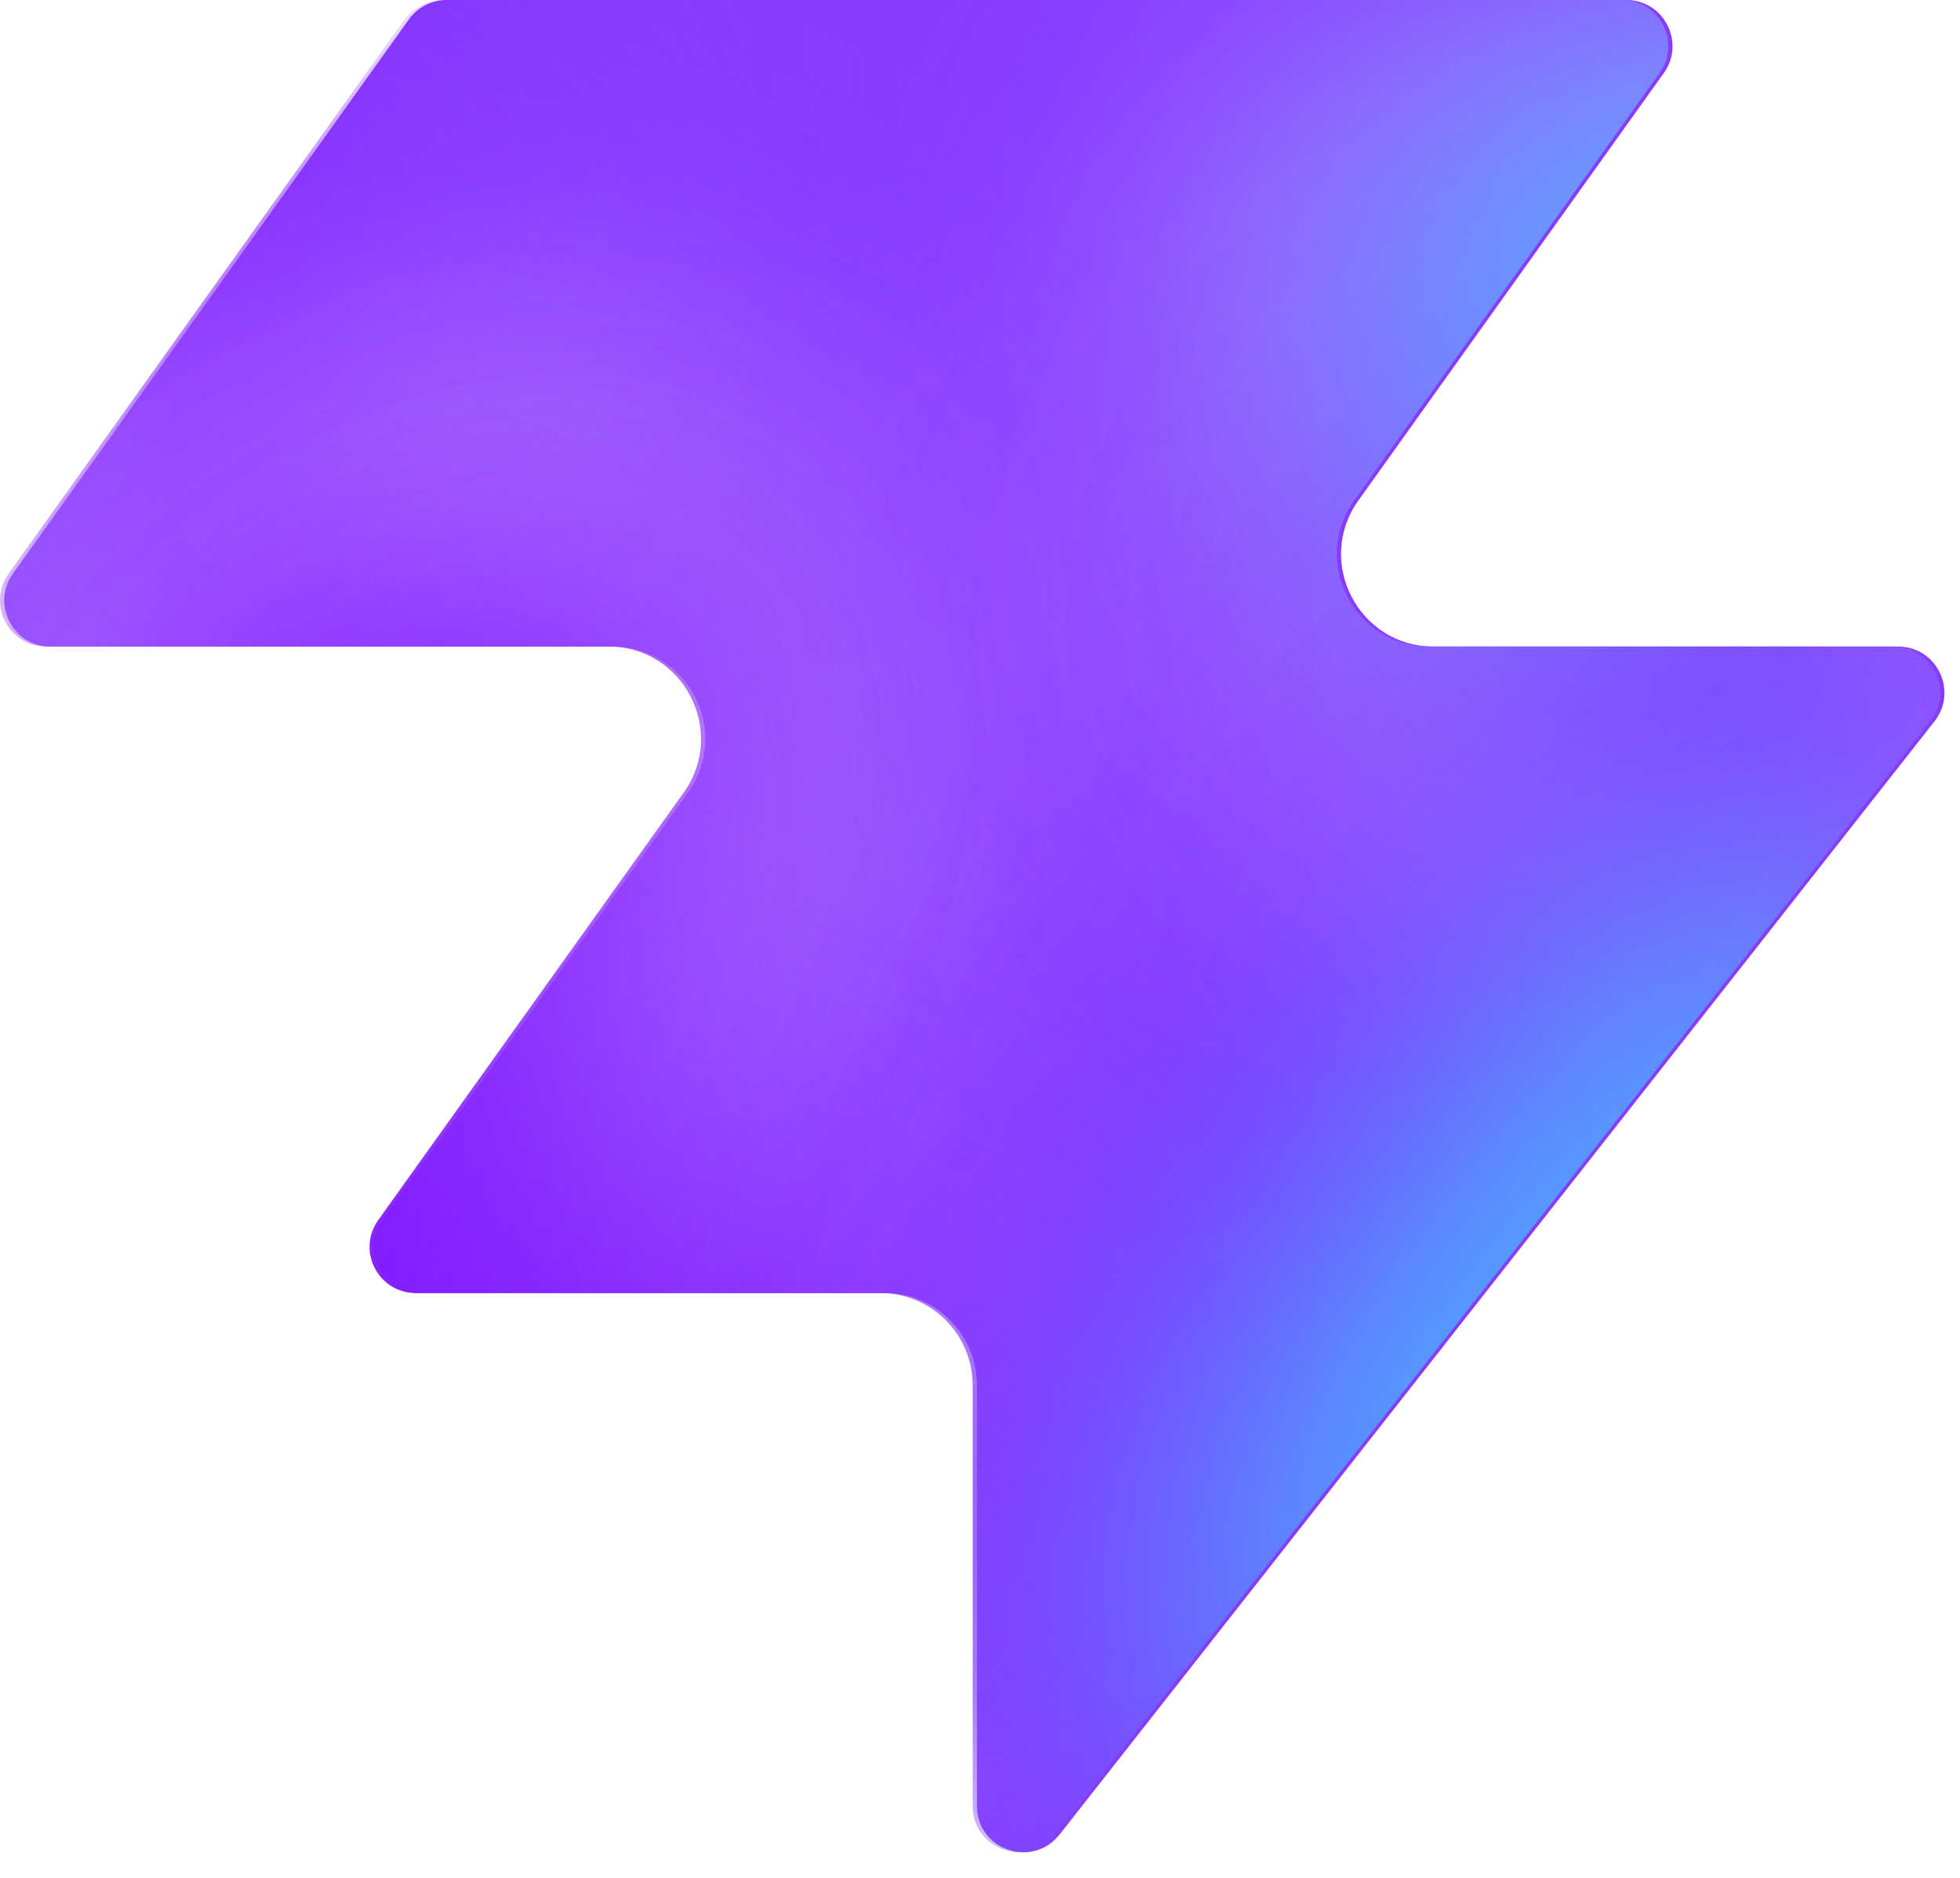
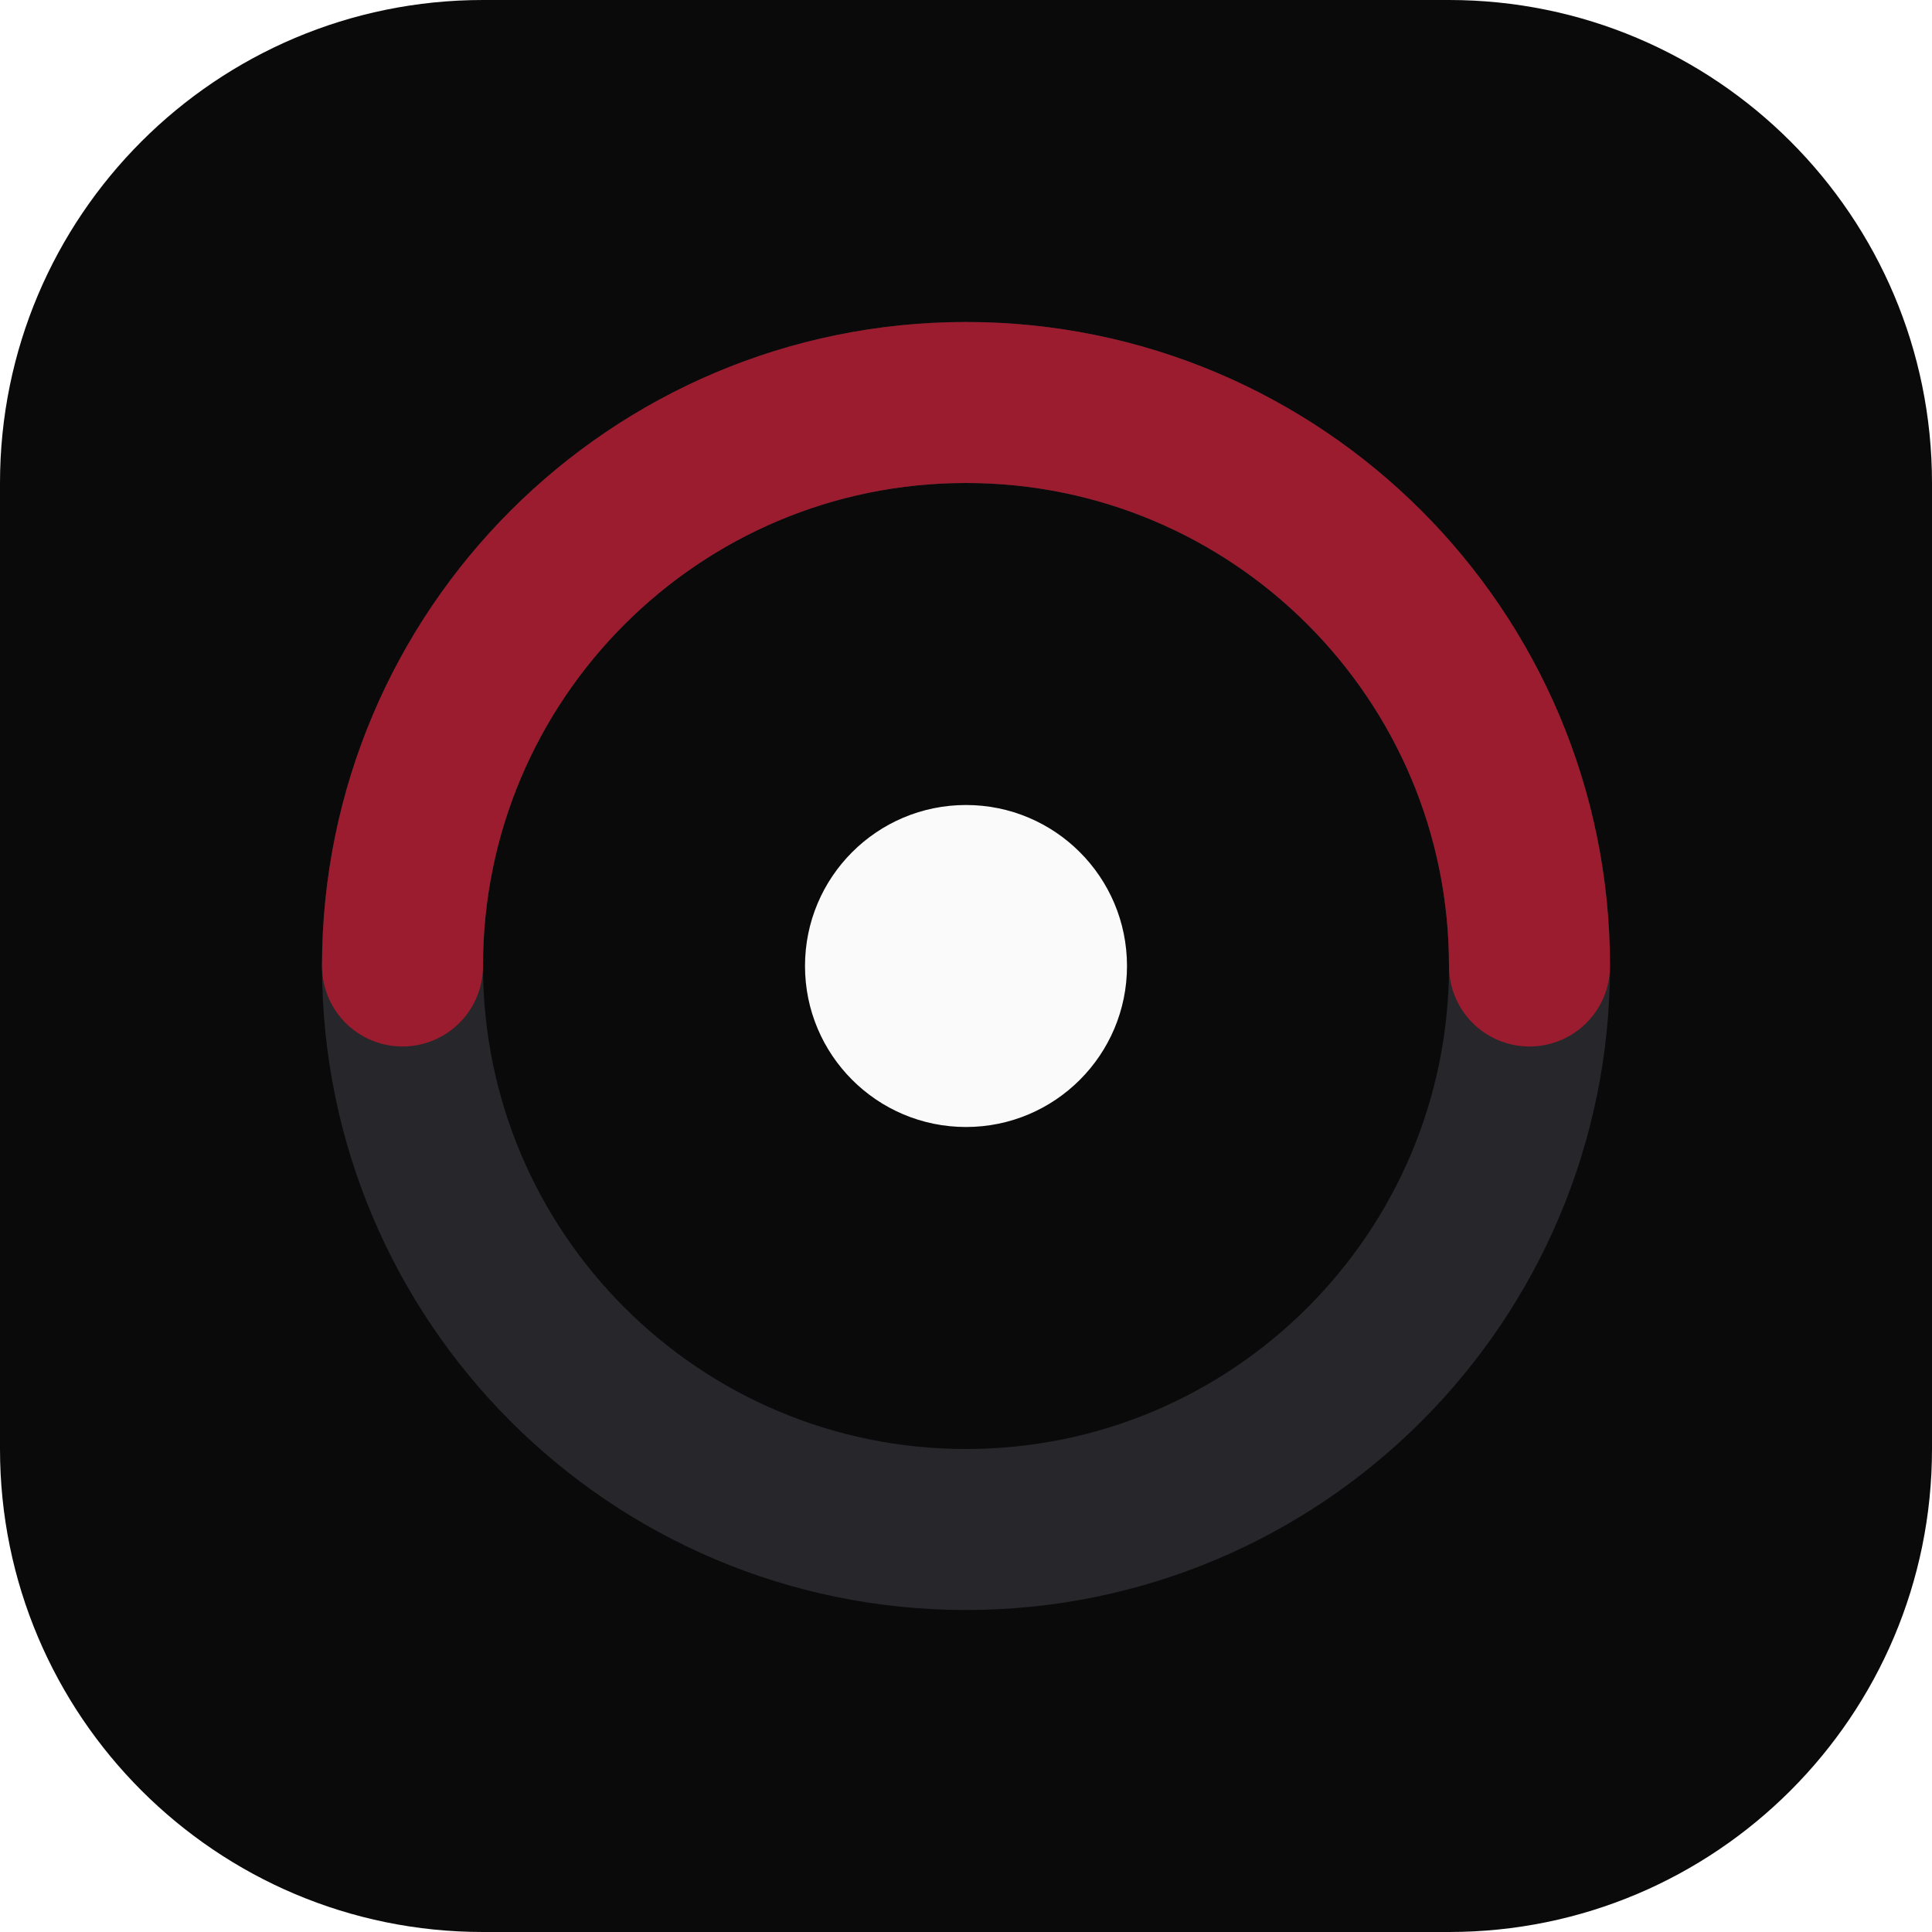
- <svg xmlns="http://www.w3.org/2000/svg" width="48" height="46" fill="none" viewBox="0 0 48 46">
-   <path fill="#863bff" d="M25.946 44.938c-.664.845-2.021.375-2.021-.698V33.937a2.26 2.26 0 0 0-2.262-2.262H10.287c-.92 0-1.456-1.04-.92-1.788l7.48-10.471c1.07-1.497 0-3.578-1.842-3.578H1.237c-.92 0-1.456-1.04-.92-1.788L10.013.474c.214-.297.556-.474.92-.474h28.894c.92 0 1.456 1.04.92 1.788l-7.48 10.471c-1.07 1.498 0 3.579 1.842 3.579h11.377c.943 0 1.473 1.088.89 1.83L25.947 44.94z" style="fill:#863bff;fill:color(display-p3 .525 .23 1);fill-opacity:1" />
-   <mask id="a" width="48" height="46" x="0" y="0" maskUnits="userSpaceOnUse" style="mask-type:alpha">
-     <path fill="#000" d="M25.842 44.938c-.664.844-2.021.375-2.021-.698V33.937a2.26 2.26 0 0 0-2.262-2.262H10.183c-.92 0-1.456-1.04-.92-1.788l7.48-10.471c1.07-1.498 0-3.579-1.842-3.579H1.133c-.92 0-1.456-1.04-.92-1.787L9.91.473c.214-.297.556-.474.92-.474h28.894c.92 0 1.456 1.04.92 1.788l-7.48 10.471c-1.07 1.498 0 3.578 1.842 3.578h11.377c.943 0 1.473 1.088.89 1.832L25.843 44.94z" style="fill:#000;fill-opacity:1" />
-   </mask>
-   <g mask="url(#a)">
-     <g filter="url(#b)">
-       <ellipse cx="5.508" cy="14.704" fill="#ede6ff" rx="5.508" ry="14.704" style="fill:#ede6ff;fill:color(display-p3 .927 .903 1);fill-opacity:1" transform="matrix(.00324 1 1 -.00324 -4.47 31.516)" />
-     </g>
-     <g filter="url(#c)">
-       <ellipse cx="10.399" cy="29.851" fill="#ede6ff" rx="10.399" ry="29.851" style="fill:#ede6ff;fill:color(display-p3 .927 .903 1);fill-opacity:1" transform="matrix(.00324 1 1 -.00324 -39.328 7.883)" />
-     </g>
-     <g filter="url(#d)">
-       <ellipse cx="5.508" cy="30.487" fill="#7e14ff" rx="5.508" ry="30.487" style="fill:#7e14ff;fill:color(display-p3 .492 .077 1);fill-opacity:1" transform="rotate(89.814 -25.913 -14.639)scale(1 -1)" />
-     </g>
-     <g filter="url(#e)">
-       <ellipse cx="5.508" cy="30.599" fill="#7e14ff" rx="5.508" ry="30.599" style="fill:#7e14ff;fill:color(display-p3 .492 .077 1);fill-opacity:1" transform="rotate(89.814 -32.644 -3.334)scale(1 -1)" />
-     </g>
-     <g filter="url(#f)">
-       <ellipse cx="5.508" cy="30.599" fill="#7e14ff" rx="5.508" ry="30.599" style="fill:#7e14ff;fill:color(display-p3 .492 .077 1);fill-opacity:1" transform="matrix(.00324 1 1 -.00324 -34.34 30.47)" />
-     </g>
-     <g filter="url(#g)">
-       <ellipse cx="14.072" cy="22.078" fill="#ede6ff" rx="14.072" ry="22.078" style="fill:#ede6ff;fill:color(display-p3 .927 .903 1);fill-opacity:1" transform="rotate(93.35 24.506 48.493)scale(-1 1)" />
-     </g>
-     <g filter="url(#h)">
-       <ellipse cx="3.47" cy="21.501" fill="#7e14ff" rx="3.47" ry="21.501" style="fill:#7e14ff;fill:color(display-p3 .492 .077 1);fill-opacity:1" transform="rotate(89.009 28.708 47.59)scale(-1 1)" />
-     </g>
-     <g filter="url(#i)">
-       <ellipse cx="3.47" cy="21.501" fill="#7e14ff" rx="3.47" ry="21.501" style="fill:#7e14ff;fill:color(display-p3 .492 .077 1);fill-opacity:1" transform="rotate(89.009 28.708 47.59)scale(-1 1)" />
-     </g>
-     <g filter="url(#j)">
-       <ellipse cx=".387" cy="8.972" fill="#7e14ff" rx="4.407" ry="29.108" style="fill:#7e14ff;fill:color(display-p3 .492 .077 1);fill-opacity:1" transform="rotate(39.51 .387 8.972)" />
-     </g>
-     <g filter="url(#k)">
-       <ellipse cx="47.523" cy="-6.092" fill="#7e14ff" rx="4.407" ry="29.108" style="fill:#7e14ff;fill:color(display-p3 .492 .077 1);fill-opacity:1" transform="rotate(37.892 47.523 -6.092)" />
-     </g>
-     <g filter="url(#l)">
-       <ellipse cx="41.412" cy="6.333" fill="#47bfff" rx="5.971" ry="9.665" style="fill:#47bfff;fill:color(display-p3 .28 .748 1);fill-opacity:1" transform="rotate(37.892 41.412 6.333)" />
-     </g>
-     <g filter="url(#m)">
-       <ellipse cx="-1.879" cy="38.332" fill="#7e14ff" rx="4.407" ry="29.108" style="fill:#7e14ff;fill:color(display-p3 .492 .077 1);fill-opacity:1" transform="rotate(37.892 -1.88 38.332)" />
-     </g>
-     <g filter="url(#n)">
-       <ellipse cx="-1.879" cy="38.332" fill="#7e14ff" rx="4.407" ry="29.108" style="fill:#7e14ff;fill:color(display-p3 .492 .077 1);fill-opacity:1" transform="rotate(37.892 -1.88 38.332)" />
-     </g>
-     <g filter="url(#o)">
-       <ellipse cx="35.651" cy="29.907" fill="#7e14ff" rx="4.407" ry="29.108" style="fill:#7e14ff;fill:color(display-p3 .492 .077 1);fill-opacity:1" transform="rotate(37.892 35.651 29.907)" />
-     </g>
-     <g filter="url(#p)">
-       <ellipse cx="38.418" cy="32.4" fill="#47bfff" rx="5.971" ry="15.297" style="fill:#47bfff;fill:color(display-p3 .28 .748 1);fill-opacity:1" transform="rotate(37.892 38.418 32.4)" />
-     </g>
-   </g>
-   <defs>
-     <filter id="b" width="60.045" height="41.654" x="-19.77" y="16.149" color-interpolation-filters="sRGB" filterUnits="userSpaceOnUse">
-       <feFlood flood-opacity="0" result="BackgroundImageFix" />
-       <feBlend in="SourceGraphic" in2="BackgroundImageFix" result="shape" />
-       <feGaussianBlur result="effect1_foregroundBlur_2002_17158" stdDeviation="7.659" />
-     </filter>
-     <filter id="c" width="90.34" height="51.437" x="-54.613" y="-7.533" color-interpolation-filters="sRGB" filterUnits="userSpaceOnUse">
-       <feFlood flood-opacity="0" result="BackgroundImageFix" />
-       <feBlend in="SourceGraphic" in2="BackgroundImageFix" result="shape" />
-       <feGaussianBlur result="effect1_foregroundBlur_2002_17158" stdDeviation="7.659" />
-     </filter>
-     <filter id="d" width="79.355" height="29.4" x="-49.64" y="2.03" color-interpolation-filters="sRGB" filterUnits="userSpaceOnUse">
-       <feFlood flood-opacity="0" result="BackgroundImageFix" />
-       <feBlend in="SourceGraphic" in2="BackgroundImageFix" result="shape" />
-       <feGaussianBlur result="effect1_foregroundBlur_2002_17158" stdDeviation="4.596" />
-     </filter>
-     <filter id="e" width="79.579" height="29.4" x="-45.045" y="20.029" color-interpolation-filters="sRGB" filterUnits="userSpaceOnUse">
-       <feFlood flood-opacity="0" result="BackgroundImageFix" />
-       <feBlend in="SourceGraphic" in2="BackgroundImageFix" result="shape" />
-       <feGaussianBlur result="effect1_foregroundBlur_2002_17158" stdDeviation="4.596" />
-     </filter>
-     <filter id="f" width="79.579" height="29.4" x="-43.513" y="21.178" color-interpolation-filters="sRGB" filterUnits="userSpaceOnUse">
-       <feFlood flood-opacity="0" result="BackgroundImageFix" />
-       <feBlend in="SourceGraphic" in2="BackgroundImageFix" result="shape" />
-       <feGaussianBlur result="effect1_foregroundBlur_2002_17158" stdDeviation="4.596" />
-     </filter>
-     <filter id="g" width="74.749" height="58.852" x="15.756" y="-17.901" color-interpolation-filters="sRGB" filterUnits="userSpaceOnUse">
-       <feFlood flood-opacity="0" result="BackgroundImageFix" />
-       <feBlend in="SourceGraphic" in2="BackgroundImageFix" result="shape" />
-       <feGaussianBlur result="effect1_foregroundBlur_2002_17158" stdDeviation="7.659" />
-     </filter>
-     <filter id="h" width="61.377" height="25.362" x="23.548" y="2.284" color-interpolation-filters="sRGB" filterUnits="userSpaceOnUse">
-       <feFlood flood-opacity="0" result="BackgroundImageFix" />
-       <feBlend in="SourceGraphic" in2="BackgroundImageFix" result="shape" />
-       <feGaussianBlur result="effect1_foregroundBlur_2002_17158" stdDeviation="4.596" />
-     </filter>
-     <filter id="i" width="61.377" height="25.362" x="23.548" y="2.284" color-interpolation-filters="sRGB" filterUnits="userSpaceOnUse">
-       <feFlood flood-opacity="0" result="BackgroundImageFix" />
-       <feBlend in="SourceGraphic" in2="BackgroundImageFix" result="shape" />
-       <feGaussianBlur result="effect1_foregroundBlur_2002_17158" stdDeviation="4.596" />
-     </filter>
-     <filter id="j" width="56.045" height="63.649" x="-27.636" y="-22.853" color-interpolation-filters="sRGB" filterUnits="userSpaceOnUse">
-       <feFlood flood-opacity="0" result="BackgroundImageFix" />
-       <feBlend in="SourceGraphic" in2="BackgroundImageFix" result="shape" />
-       <feGaussianBlur result="effect1_foregroundBlur_2002_17158" stdDeviation="4.596" />
-     </filter>
-     <filter id="k" width="54.814" height="64.646" x="20.116" y="-38.415" color-interpolation-filters="sRGB" filterUnits="userSpaceOnUse">
-       <feFlood flood-opacity="0" result="BackgroundImageFix" />
-       <feBlend in="SourceGraphic" in2="BackgroundImageFix" result="shape" />
-       <feGaussianBlur result="effect1_foregroundBlur_2002_17158" stdDeviation="4.596" />
-     </filter>
-     <filter id="l" width="33.541" height="35.313" x="24.641" y="-11.323" color-interpolation-filters="sRGB" filterUnits="userSpaceOnUse">
-       <feFlood flood-opacity="0" result="BackgroundImageFix" />
-       <feBlend in="SourceGraphic" in2="BackgroundImageFix" result="shape" />
-       <feGaussianBlur result="effect1_foregroundBlur_2002_17158" stdDeviation="4.596" />
-     </filter>
-     <filter id="m" width="54.814" height="64.646" x="-29.286" y="6.009" color-interpolation-filters="sRGB" filterUnits="userSpaceOnUse">
-       <feFlood flood-opacity="0" result="BackgroundImageFix" />
-       <feBlend in="SourceGraphic" in2="BackgroundImageFix" result="shape" />
-       <feGaussianBlur result="effect1_foregroundBlur_2002_17158" stdDeviation="4.596" />
-     </filter>
-     <filter id="n" width="54.814" height="64.646" x="-29.286" y="6.009" color-interpolation-filters="sRGB" filterUnits="userSpaceOnUse">
-       <feFlood flood-opacity="0" result="BackgroundImageFix" />
-       <feBlend in="SourceGraphic" in2="BackgroundImageFix" result="shape" />
-       <feGaussianBlur result="effect1_foregroundBlur_2002_17158" stdDeviation="4.596" />
-     </filter>
-     <filter id="o" width="54.814" height="64.646" x="8.244" y="-2.416" color-interpolation-filters="sRGB" filterUnits="userSpaceOnUse">
-       <feFlood flood-opacity="0" result="BackgroundImageFix" />
-       <feBlend in="SourceGraphic" in2="BackgroundImageFix" result="shape" />
-       <feGaussianBlur result="effect1_foregroundBlur_2002_17158" stdDeviation="4.596" />
-     </filter>
-     <filter id="p" width="39.409" height="43.623" x="18.713" y="10.588" color-interpolation-filters="sRGB" filterUnits="userSpaceOnUse">
-       <feFlood flood-opacity="0" result="BackgroundImageFix" />
-       <feBlend in="SourceGraphic" in2="BackgroundImageFix" result="shape" />
-       <feGaussianBlur result="effect1_foregroundBlur_2002_17158" stdDeviation="4.596" />
-     </filter>
-   </defs>
+ <svg xmlns="http://www.w3.org/2000/svg" viewBox="0 0 48 48" fill="none">
+   <rect width="48" height="48" rx="12" fill="#0a0a0b" />
+   <circle cx="24" cy="24" r="14" stroke="#26262b" stroke-width="4" />
+   <path d="M10 24a14 14 0 0 1 28 0" stroke="#9b1c2e" stroke-width="4" stroke-linecap="round" />
+   <circle cx="24" cy="24" r="4" fill="#fafafa" />
</svg>
